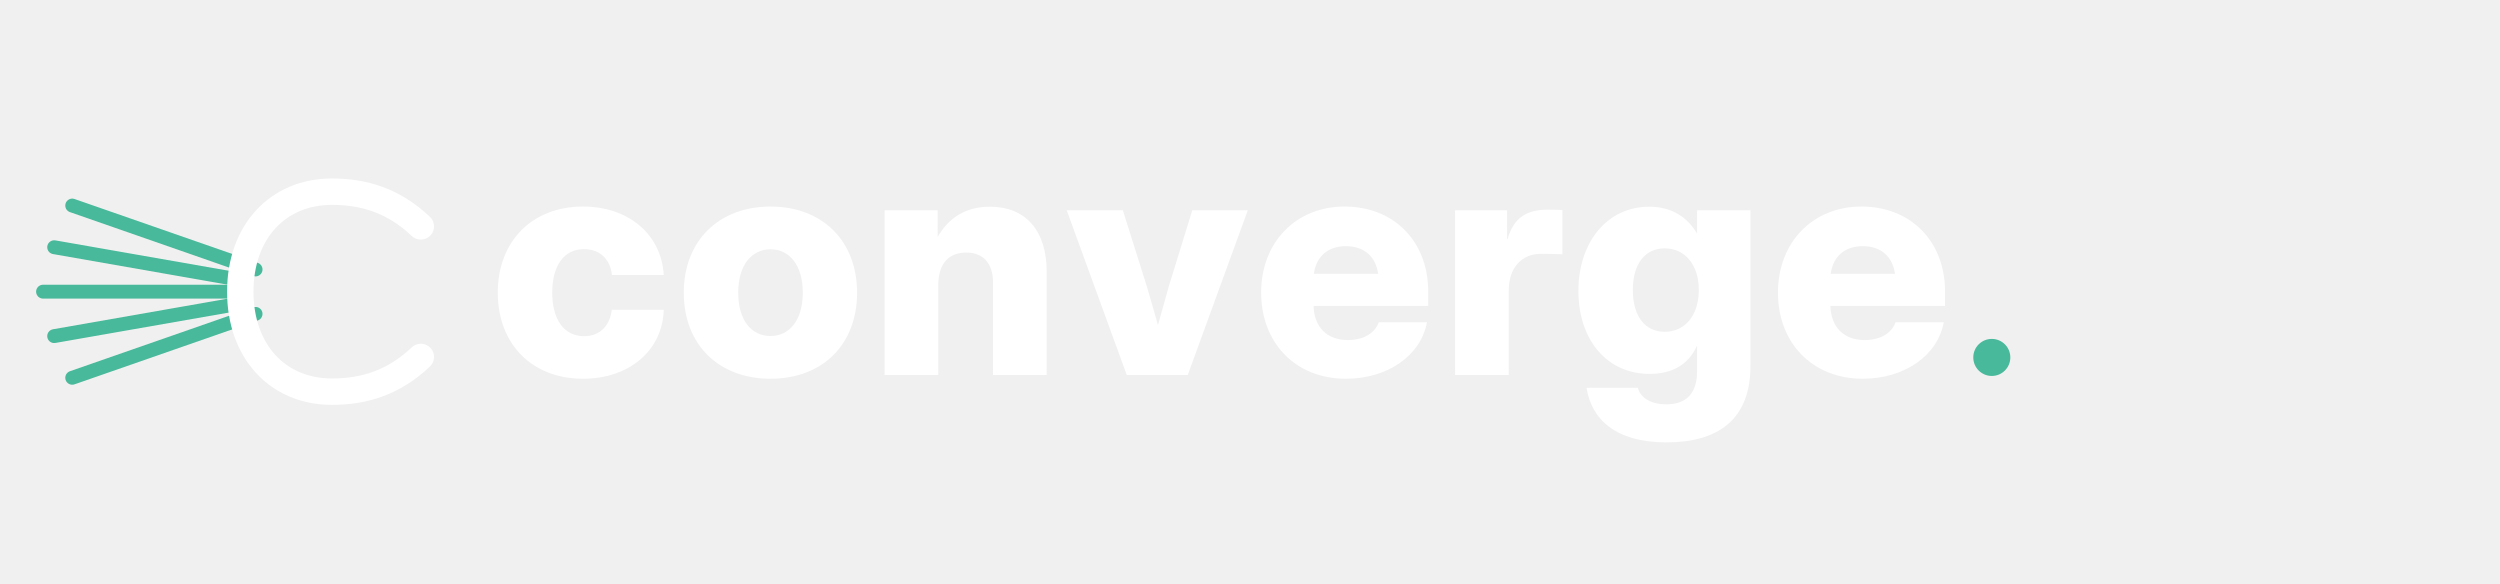
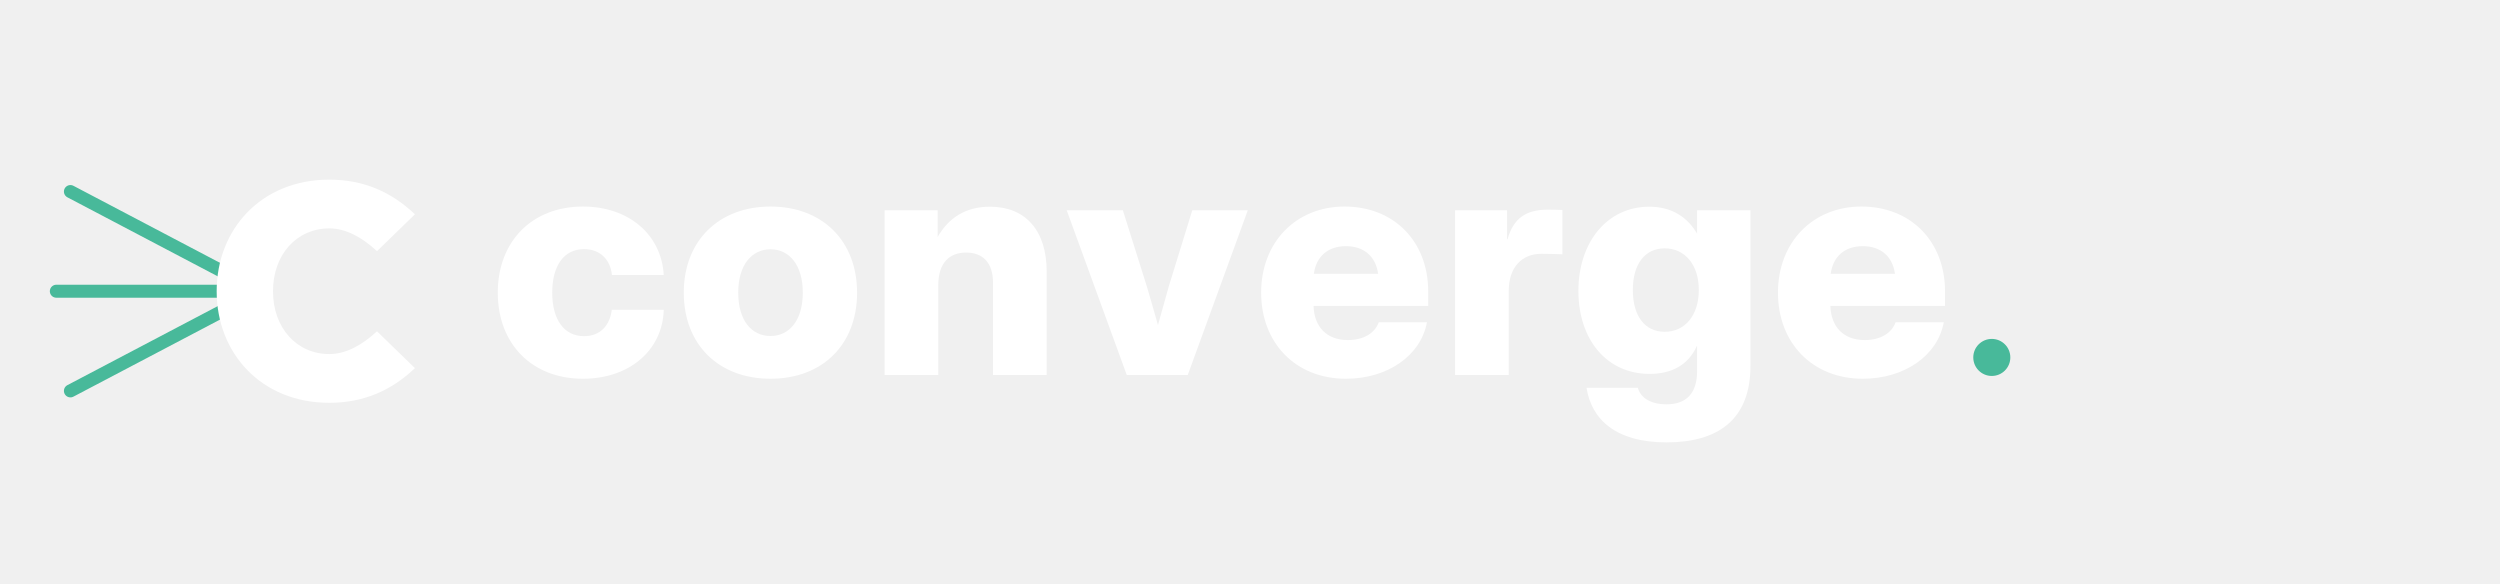
<svg xmlns="http://www.w3.org/2000/svg" width="1800" height="420" viewBox="0 0 1800 420" fill="none" role="img" aria-labelledby="title desc">
-   <g aria-label="Converging rays and C icon" fill="none">
-     <g stroke="#48B99A" stroke-width="10" stroke-linecap="round" stroke-linejoin="round">
-       <path d="M52 148 L184 194" />
-       <path d="M39 178 L176 202" />
-       <path d="M31 210 L165 210" />
-       <path d="M39 242 L176 218" />
-       <path d="M52 272 L184 226" />
+   <g transform="translate(0 10) scale(0.78)" aria-label="C with three converging rays">
+     <g fill="none" stroke="#48B99A" stroke-width="12" stroke-linecap="round" stroke-linejoin="round">
+       <path d="M 65 164 L 240 256" />
+       <path d="M 52 256 L 240 256" />
+       <path d="M 65 348 L 240 256" />
    </g>
-     <path d="M303 163 C284 145 263 138 239 138 C200 138 173 167 173 210 C173 253 200 282 239 282 C263 282 284 275 303 257" stroke="#FFFFFF" stroke-width="19" stroke-linecap="round" stroke-linejoin="round" />
+     <path d="M 383 185 C 361 164 335 153 304 153 C 241 153 200 199 200 256 C 200 313 241 359 304 359 C 335 359 361 348 383 327 L 348 293 C 335 305 320 314 304 314 C 274 314 252 290 252 256 C 252 222 274 198 304 198 C 320 198 335 207 348 219 Z" fill="#FFFFFF" />
  </g>
  <g aria-label="converge wordmark">
    <path fill="#FFFFFF" transform="translate(352.563 270.000) scale(0.1123047 -0.1123047)" d="M598 -24C897 -24 1109 160 1116 418H783C770 315 707 249 605 249C477 249 401 355 401 528C401 701 476 807 605 807C707 807 773 742 784 641H1116C1101 900 892 1080 598 1080C271 1080 52 856 52 528C52 199 271 -24 598 -24Z" />
    <path fill="#FFFFFF" transform="translate(486.485 270.000) scale(0.1123047 -0.1123047)" d="M608 -24C939 -24 1163 193 1163 528C1163 861 939 1080 608 1080C277 1080 52 861 52 528C52 193 277 -24 608 -24ZM608 250C487 250 401 349 401 528C401 706 488 806 608 806C728 806 815 706 815 528C815 349 728 250 608 250Z" />
    <path fill="#FFFFFF" transform="translate(626.135 270.000) scale(0.1123047 -0.1123047)" d="M440 574C440 718 510 785 619 785C728 785 791 717 791 592V0H1135V664C1135 924 1001 1079 772 1079C613 1079 506 1006 436 885V1056H96V0H440Z" />
    <path fill="#FFFFFF" transform="translate(767.583 270.000) scale(0.1123047 -0.1123047)" d="M389 0H780L1165 1056H809L659 570C635 486 612 403 589 320C566 403 542 486 517 570L364 1056H4Z" />
    <path fill="#FFFFFF" transform="translate(902.179 270.000) scale(0.1123047 -0.1123047)" d="M596 -24C863 -24 1076 125 1115 338H806C781 268 709 224 608 224C472 224 392 309 388 443H1123V536C1123 856 904 1080 587 1080C274 1080 52 850 52 528C52 206 272 -24 596 -24ZM390 649C405 760 480 826 596 826C711 826 787 760 802 649Z" />
    <path fill="#FFFFFF" transform="translate(1036.888 270.000) scale(0.1123047 -0.1123047)" d="M96 0H440V541C440 691 525 777 648 777C698 777 759 775 784 774V1058C756 1059 727 1060 690 1060C549 1060 470 1004 432 870H429V1056H96Z" />
    <path fill="#FFFFFF" transform="translate(1130.605 270.000) scale(0.1123047 -0.1123047)" d="M617 -432C947 -432 1155 -286 1155 58V1056H813V908H812C746 1019 643 1079 506 1079C238 1079 52 853 52 539C52 229 232 7 509 7C647 7 756 62 812 187H813V24C813 -116 745 -188 617 -188C518 -188 451 -148 433 -82H104C136 -285 292 -432 617 -432ZM605 277C479 277 401 377 401 545C401 712 479 812 605 812C735 812 824 707 824 545C824 382 735 277 605 277Z" />
    <path fill="#FFFFFF" transform="translate(1274.299 270.000) scale(0.1123047 -0.1123047)" d="M596 -24C863 -24 1076 125 1115 338H806C781 268 709 224 608 224C472 224 392 309 388 443H1123V536C1123 856 904 1080 587 1080C274 1080 52 850 52 528C52 206 272 -24 596 -24ZM390 649C405 760 480 826 596 826C711 826 787 760 802 649Z" />
    <circle cx="1434.097" cy="257.350" r="13.340" fill="#48B99A" />
  </g>
</svg>
